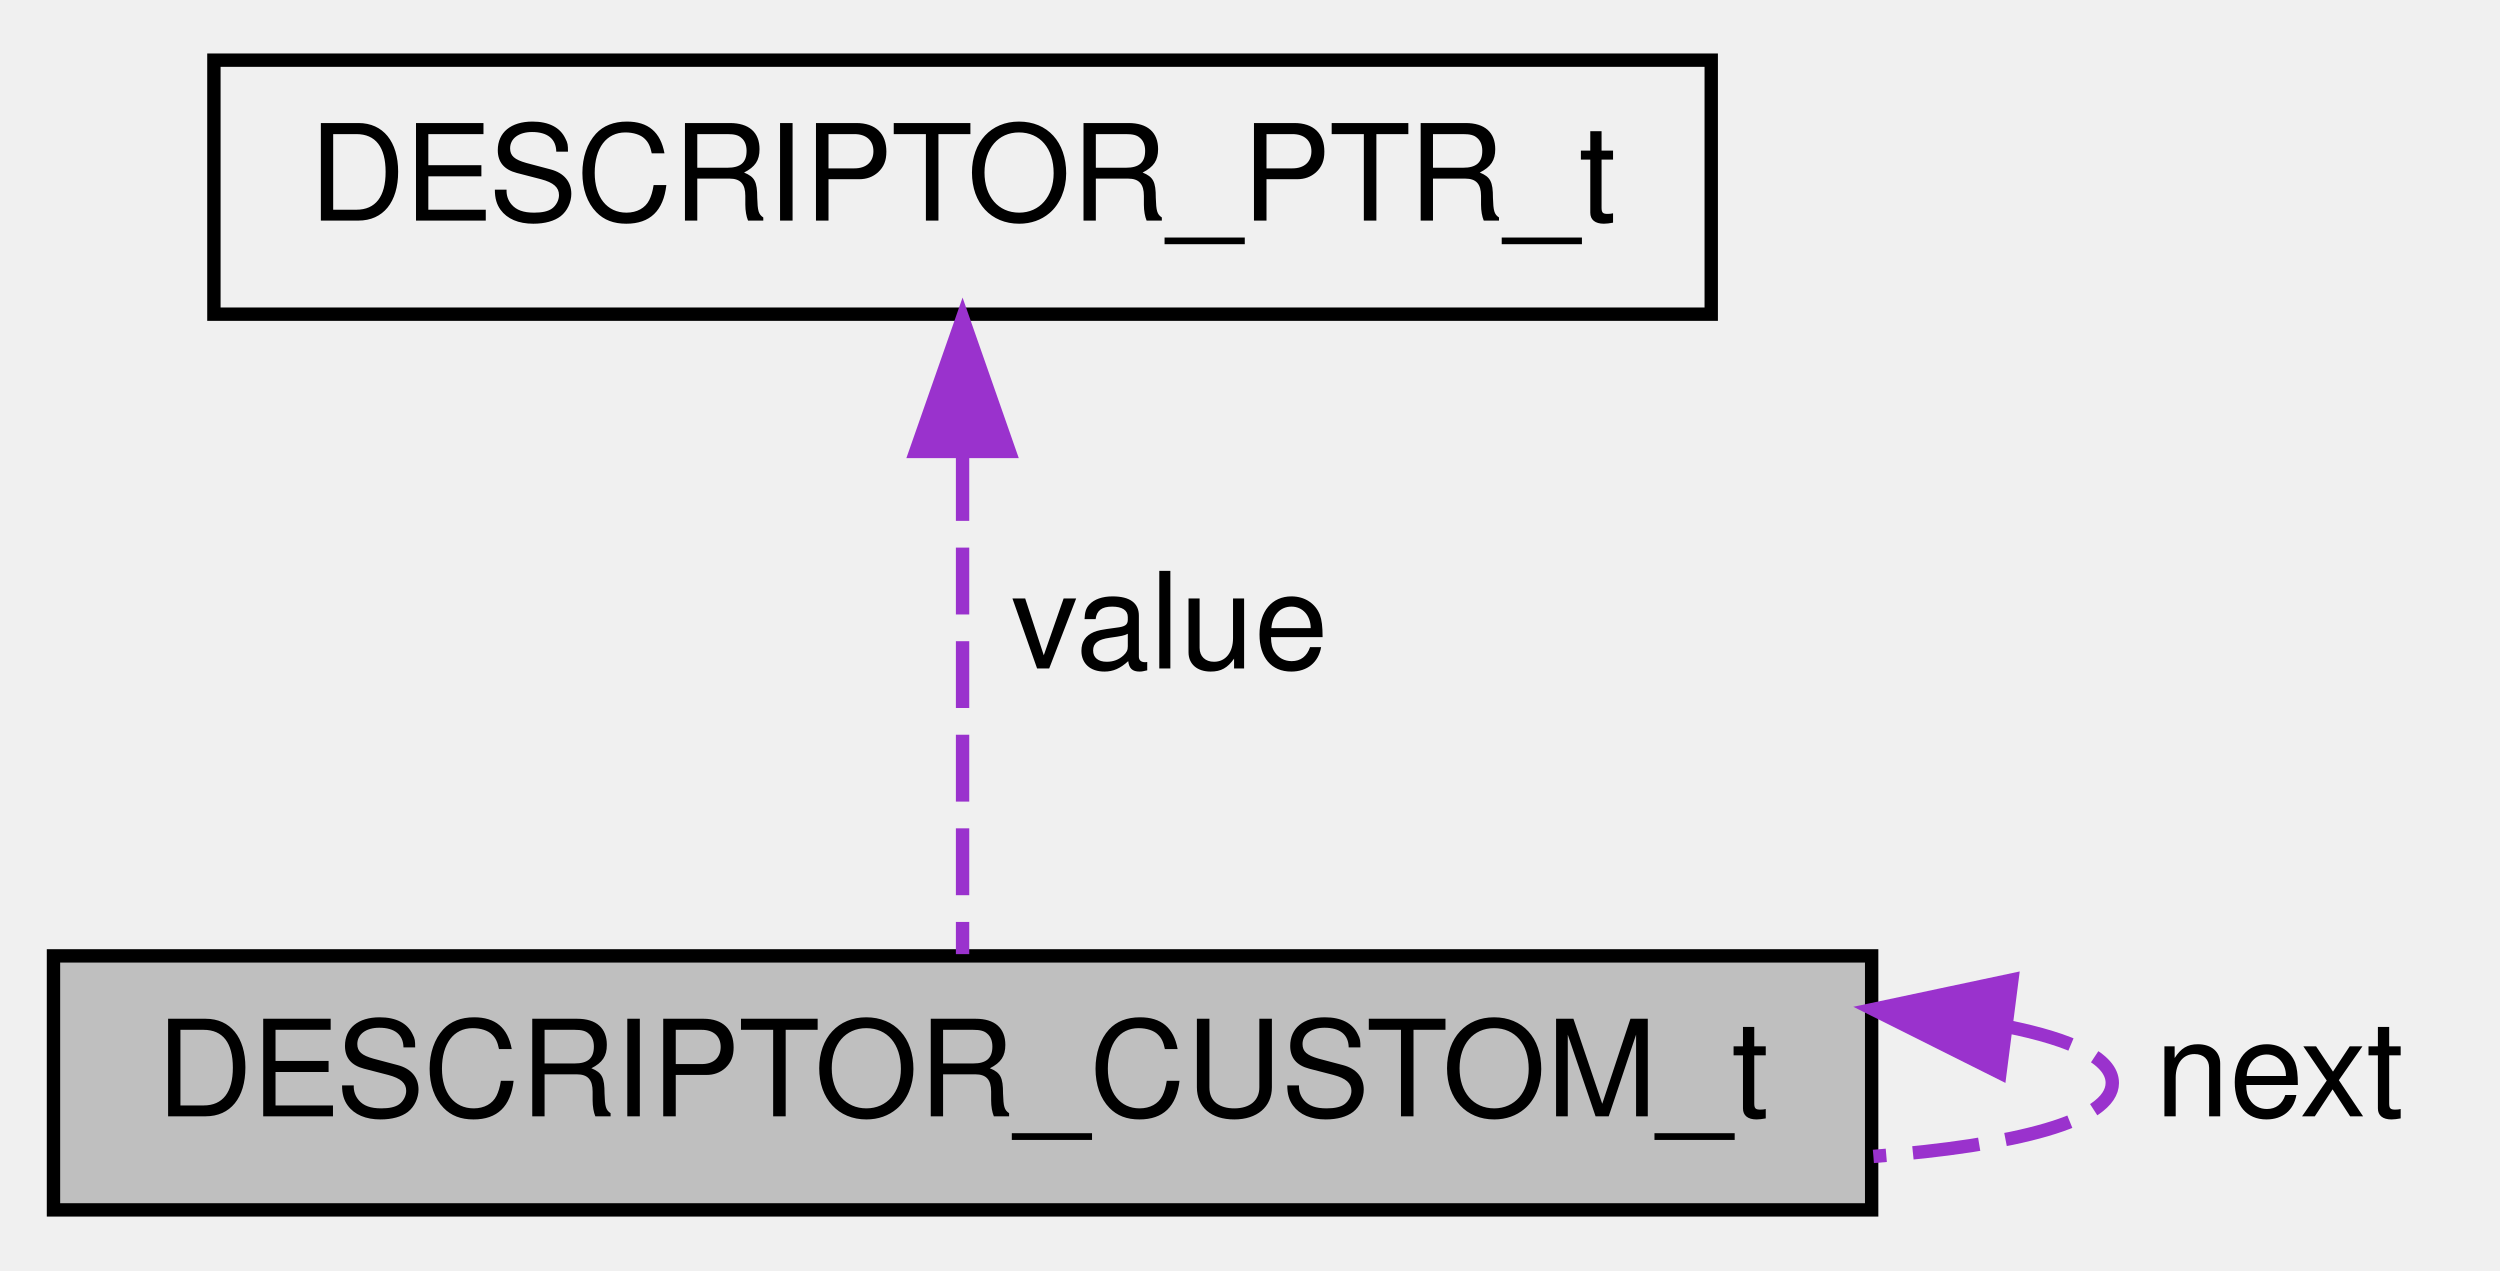
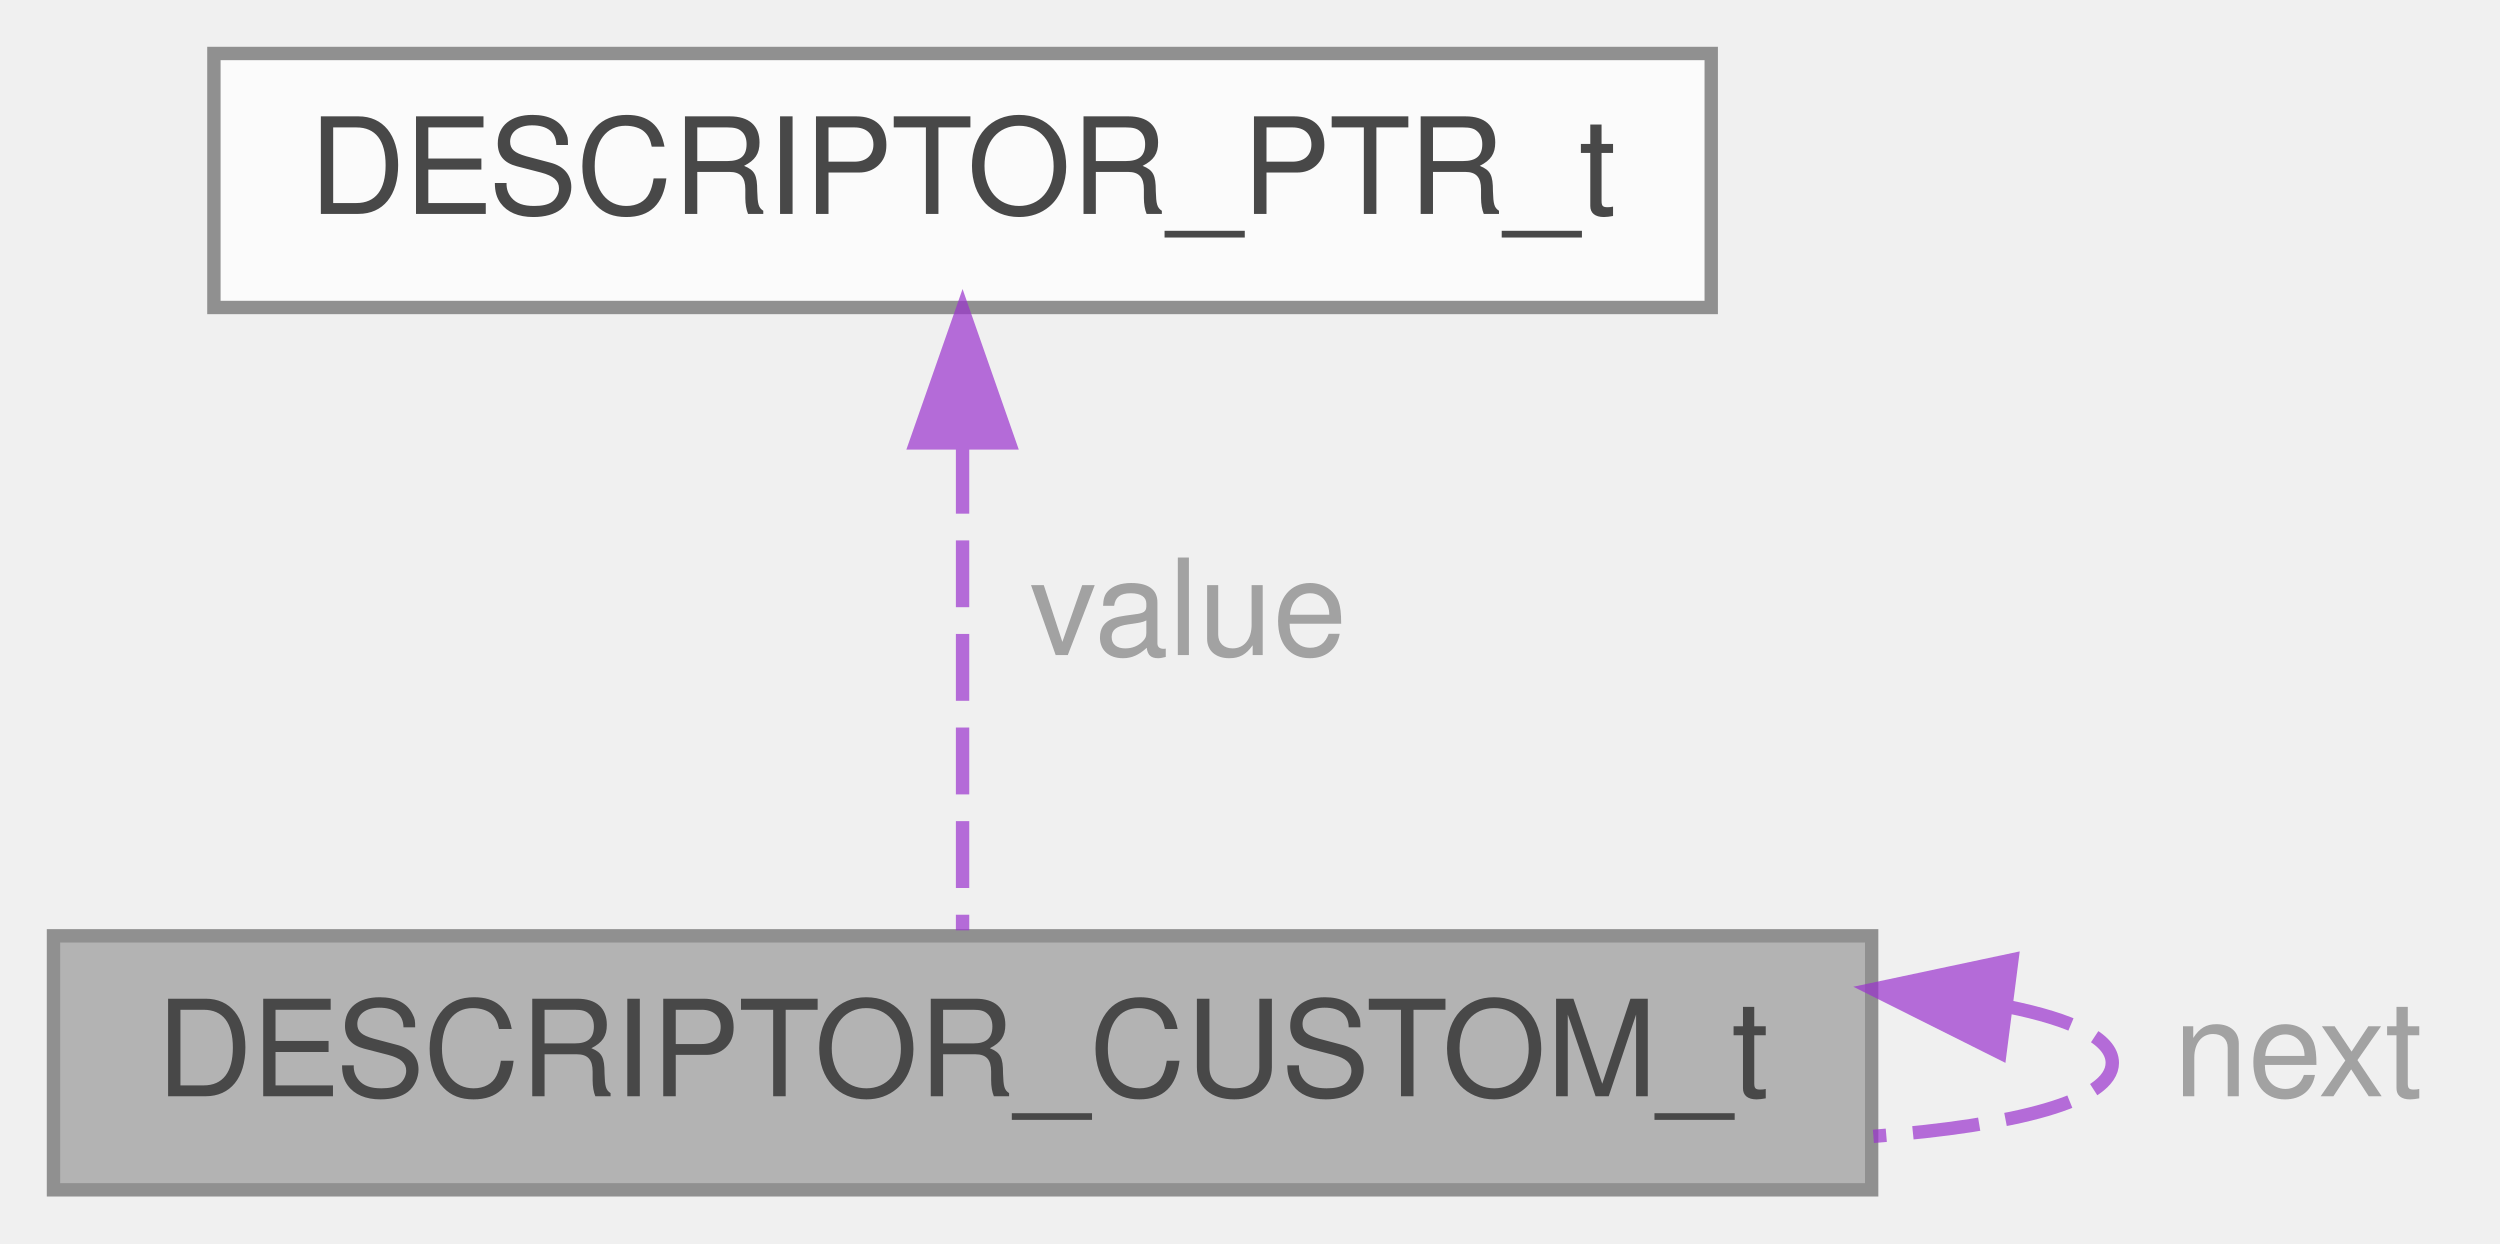
- <svg xmlns="http://www.w3.org/2000/svg" xmlns:xlink="http://www.w3.org/1999/xlink" width="187pt" height="95pt" viewBox="0.00 0.00 187.00 95.00">
-   <g id="graph0" class="graph" transform="scale(1 1) rotate(0) translate(4 91)">
-     <g id="node1" class="node">
-       <g id="a_node1">
-         <a xlink:title=" ">
-           <polygon fill="#bfbfbf" stroke="black" points="0,-0.5 0,-19.5 136,-19.5 136,-0.5 0,-0.5" />
-           <text text-anchor="middle" x="68" y="-7.5" font-family="Helvetica,sans-Serif" font-size="10.00">DESCRIPTOR_CUSTOM_t</text>
-         </a>
+ <svg xmlns="http://www.w3.org/2000/svg" xmlns:xlink="http://www.w3.org/1999/xlink" width="187pt" height="93pt" viewBox="0.00 0.00 187.00 93.00">
+   <svg id="main" version="1.1" xml:space="preserve">
+     <style type="text/css">
+ .node, .edge {opacity: 0.7;}
+ .node.selected, .edge.selected {opacity: 1;}
+ .edge:hover path { stroke: red; }
+ .edge:hover polygon { stroke: red; fill: red; }
+ </style>
+     <svg id="graph" class="graph">
+       <g id="graph0" class="graph" transform="scale(1 1) rotate(0) translate(4 89)">
+         <g id="Node000001" class="node">
+           <g id="a_Node000001">
+             <a xlink:title=" ">
+               <polygon fill="#999999" stroke="#666666" points="136,-19 0,-19 0,0 136,0 136,-19" />
+               <text text-anchor="middle" x="68" y="-7" font-family="Helvetica,sans-Serif" font-size="10.00">DESCRIPTOR_CUSTOM_t</text>
+             </a>
+           </g>
+         </g>
+         <g id="edge1_Node000001_Node000001" class="edge">
+           <g id="a_edge1_Node000001_Node000001">
+             <a xlink:title=" ">
+               <path fill="none" stroke="#9a32cd" stroke-dasharray="5,2" d="M146.1,-13.72C151.03,-12.73 154,-11.32 154,-9.5 154,-6.66 146.76,-4.82 136.13,-4" />
+               <polygon fill="#9a32cd" stroke="#9a32cd" points="145.6,-10.26 136.13,-15 146.49,-17.2 145.6,-10.26" />
+             </a>
+           </g>
+           <text text-anchor="middle" x="166.5" y="-7" font-family="Helvetica,sans-Serif" font-size="10.00" fill="grey"> next</text>
+         </g>
+         <g id="Node000002" class="node">
+           <g id="a_Node000002">
+             <a xlink:href="union_d_e_s_c_r_i_p_t_o_r___p_t_r__t.html" target="_top" xlink:title=" ">
+               <polygon fill="white" stroke="#666666" points="124,-85 12,-85 12,-66 124,-66 124,-85" />
+               <text text-anchor="middle" x="68" y="-73" font-family="Helvetica,sans-Serif" font-size="10.00">DESCRIPTOR_PTR_t</text>
+             </a>
+           </g>
+         </g>
+         <g id="edge2_Node000001_Node000002" class="edge">
+           <g id="a_edge2_Node000001_Node000002">
+             <a xlink:title=" ">
+               <path fill="none" stroke="#9a32cd" stroke-dasharray="5,2" d="M68,-55.58C68,-43.63 68,-28.72 68,-19.41" />
+               <polygon fill="#9a32cd" stroke="#9a32cd" points="64.5,-55.87 68,-65.87 71.5,-55.87 64.5,-55.87" />
+             </a>
+           </g>
+           <text text-anchor="middle" x="83.5" y="-40" font-family="Helvetica,sans-Serif" font-size="10.00" fill="grey"> value</text>
+         </g>
      </g>
-     </g>
-     <g id="edge1" class="edge">
-       <path fill="none" stroke="#9a32cd" stroke-dasharray="5,2" d="M146.1,-14.22C151.03,-13.23 154,-11.82 154,-10 154,-7.16 146.76,-5.32 136.13,-4.5" />
-       <polygon fill="#9a32cd" stroke="#9a32cd" points="145.6,-10.76 136.13,-15.5 146.49,-17.7 145.6,-10.76" />
-       <text text-anchor="middle" x="166.5" y="-7.5" font-family="Helvetica,sans-Serif" font-size="10.00"> next</text>
-     </g>
-     <g id="node2" class="node">
-       <g id="a_node2">
-         <a xlink:href="union_d_e_s_c_r_i_p_t_o_r___p_t_r__t.html" target="_top" xlink:title=" ">
-           <polygon fill="none" stroke="black" points="12,-67.5 12,-86.5 124,-86.5 124,-67.5 12,-67.5" />
-           <text text-anchor="middle" x="68" y="-74.5" font-family="Helvetica,sans-Serif" font-size="10.00">DESCRIPTOR_PTR_t</text>
-         </a>
-       </g>
-     </g>
-     <g id="edge2" class="edge">
-       <path fill="none" stroke="#9a32cd" stroke-dasharray="5,2" d="M68,-57.04C68,-44.67 68,-29.12 68,-19.63" />
-       <polygon fill="#9a32cd" stroke="#9a32cd" points="64.5,-57.23 68,-67.23 71.5,-57.23 64.5,-57.23" />
-       <text text-anchor="middle" x="83.5" y="-41" font-family="Helvetica,sans-Serif" font-size="10.00"> value</text>
-     </g>
-   </g>
+     </svg>
+   </svg>
+   <style type="text/css">
+ 
+ [data-mouse-over-selected='false'] { opacity: 0.7; }
+ [data-mouse-over-selected='true']  { opacity: 1.0; }
+ 
+ </style>
</svg>
